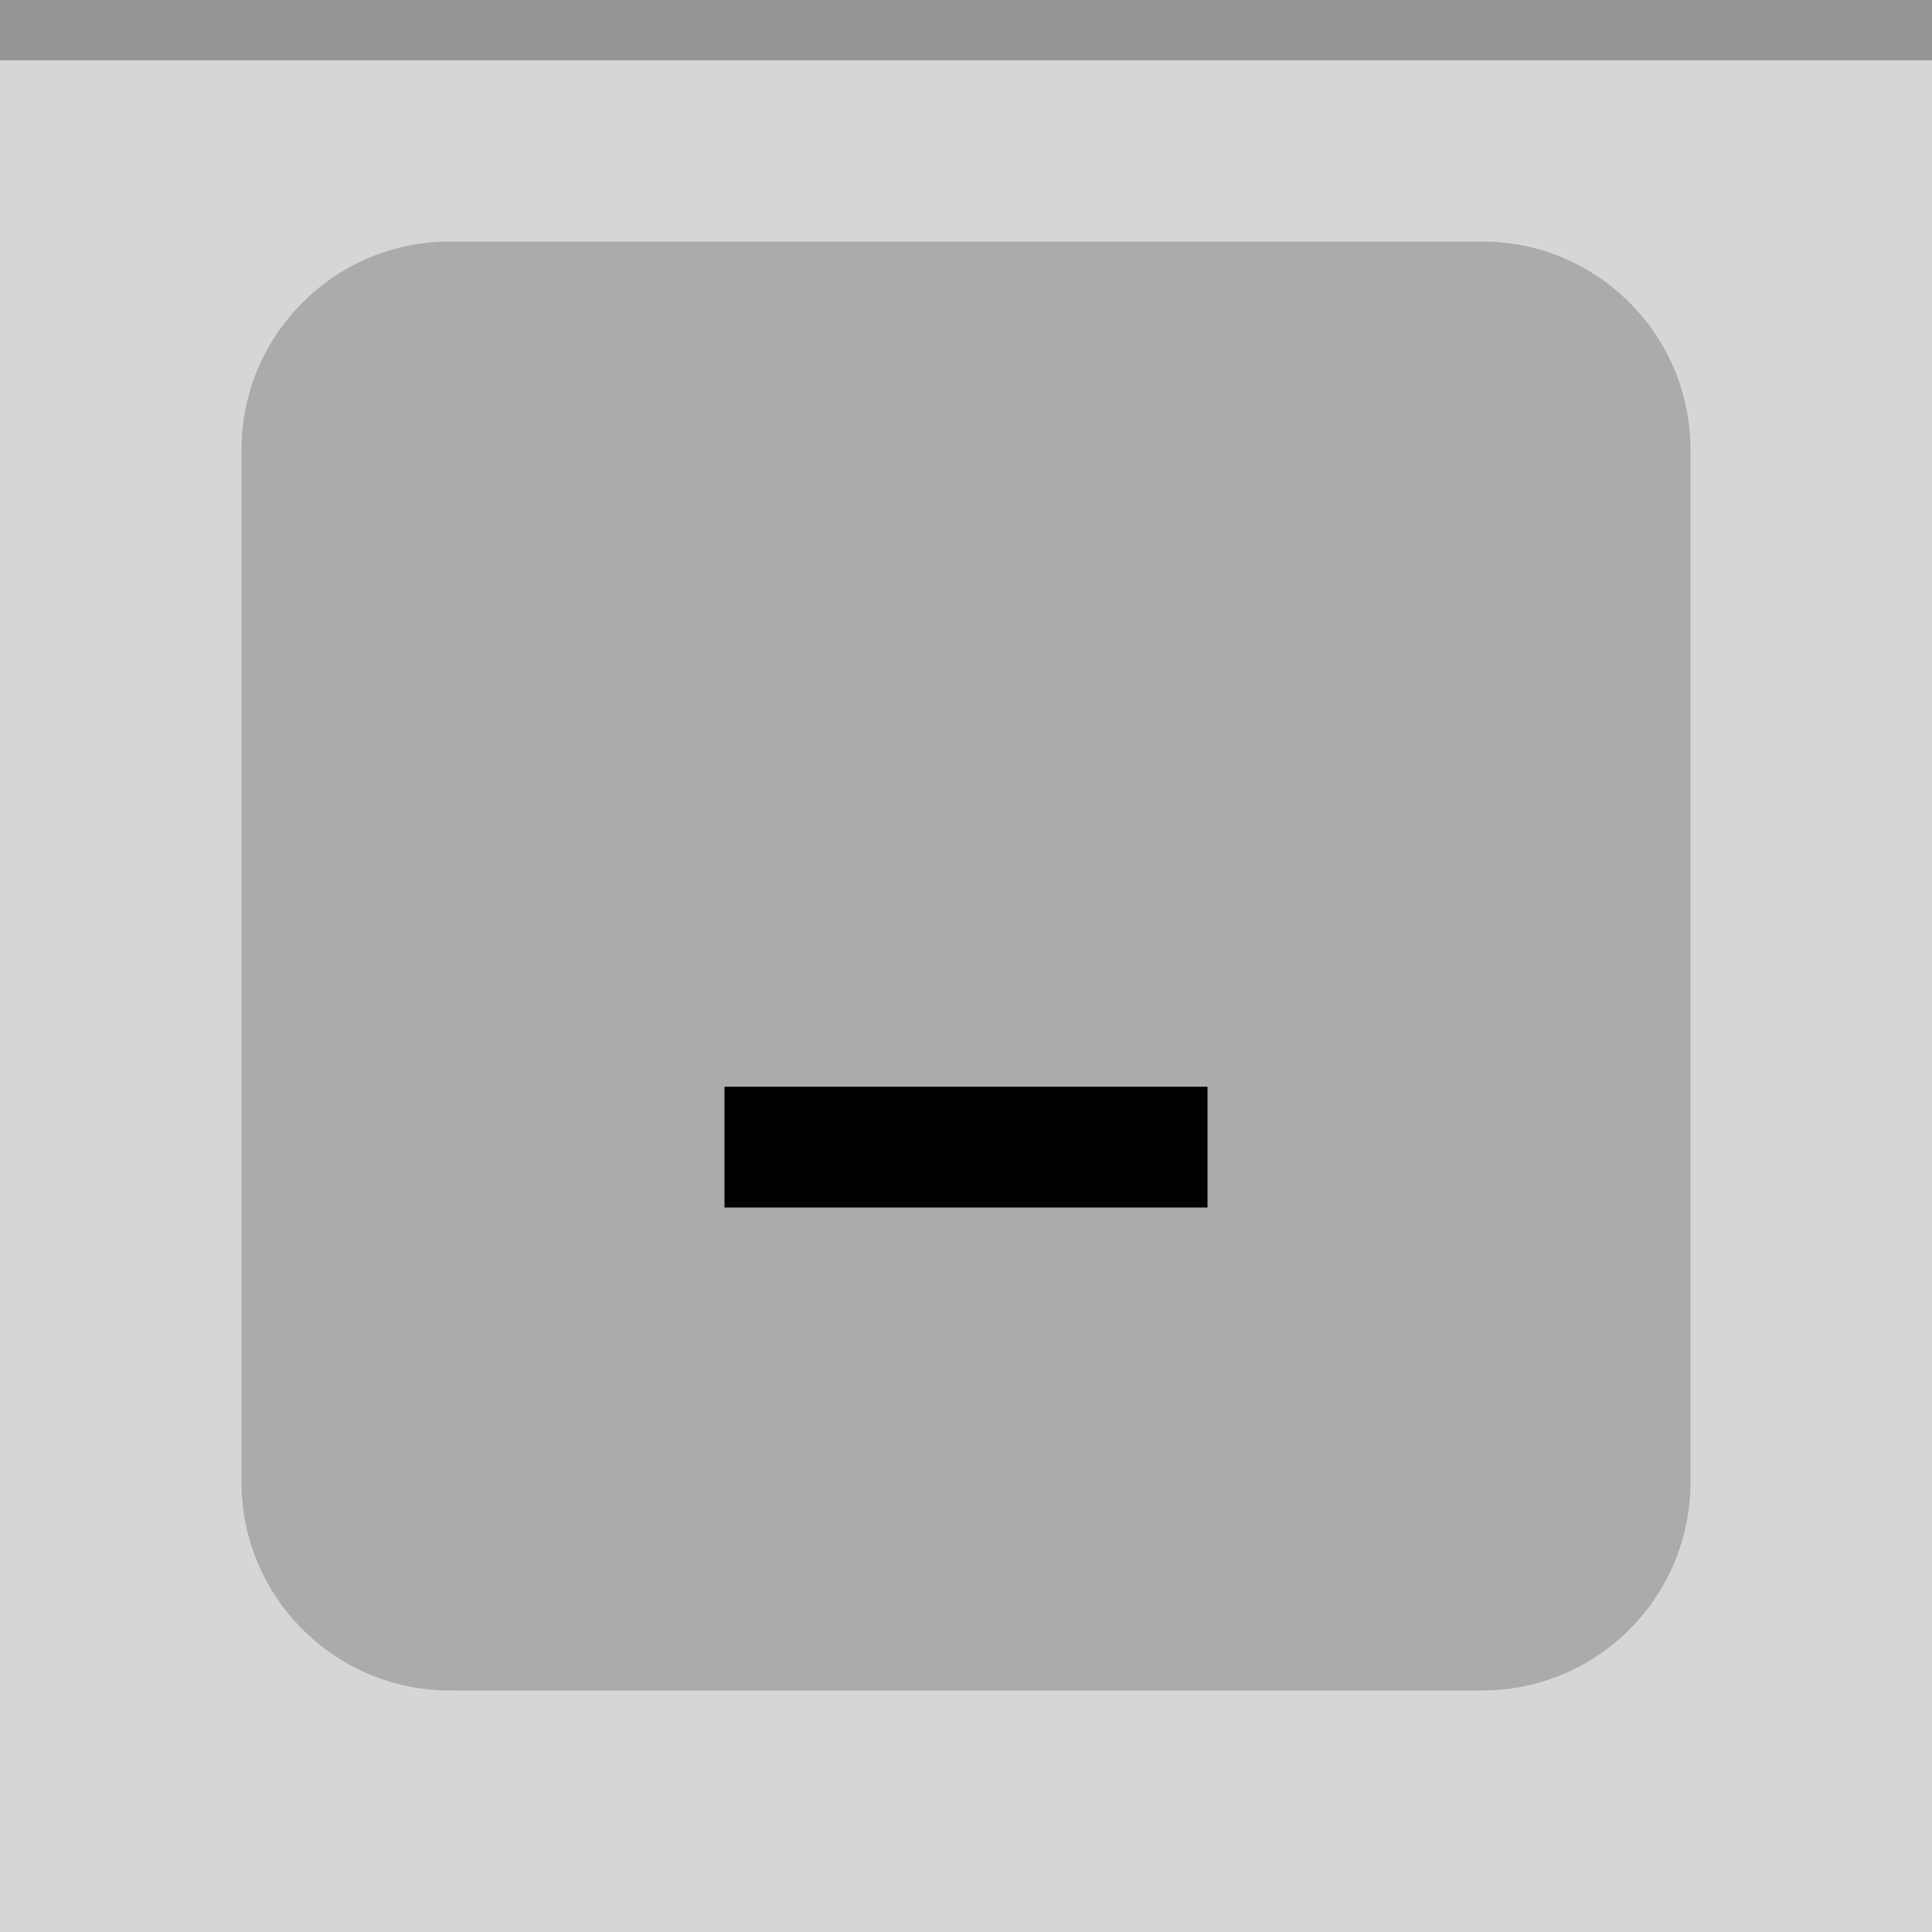
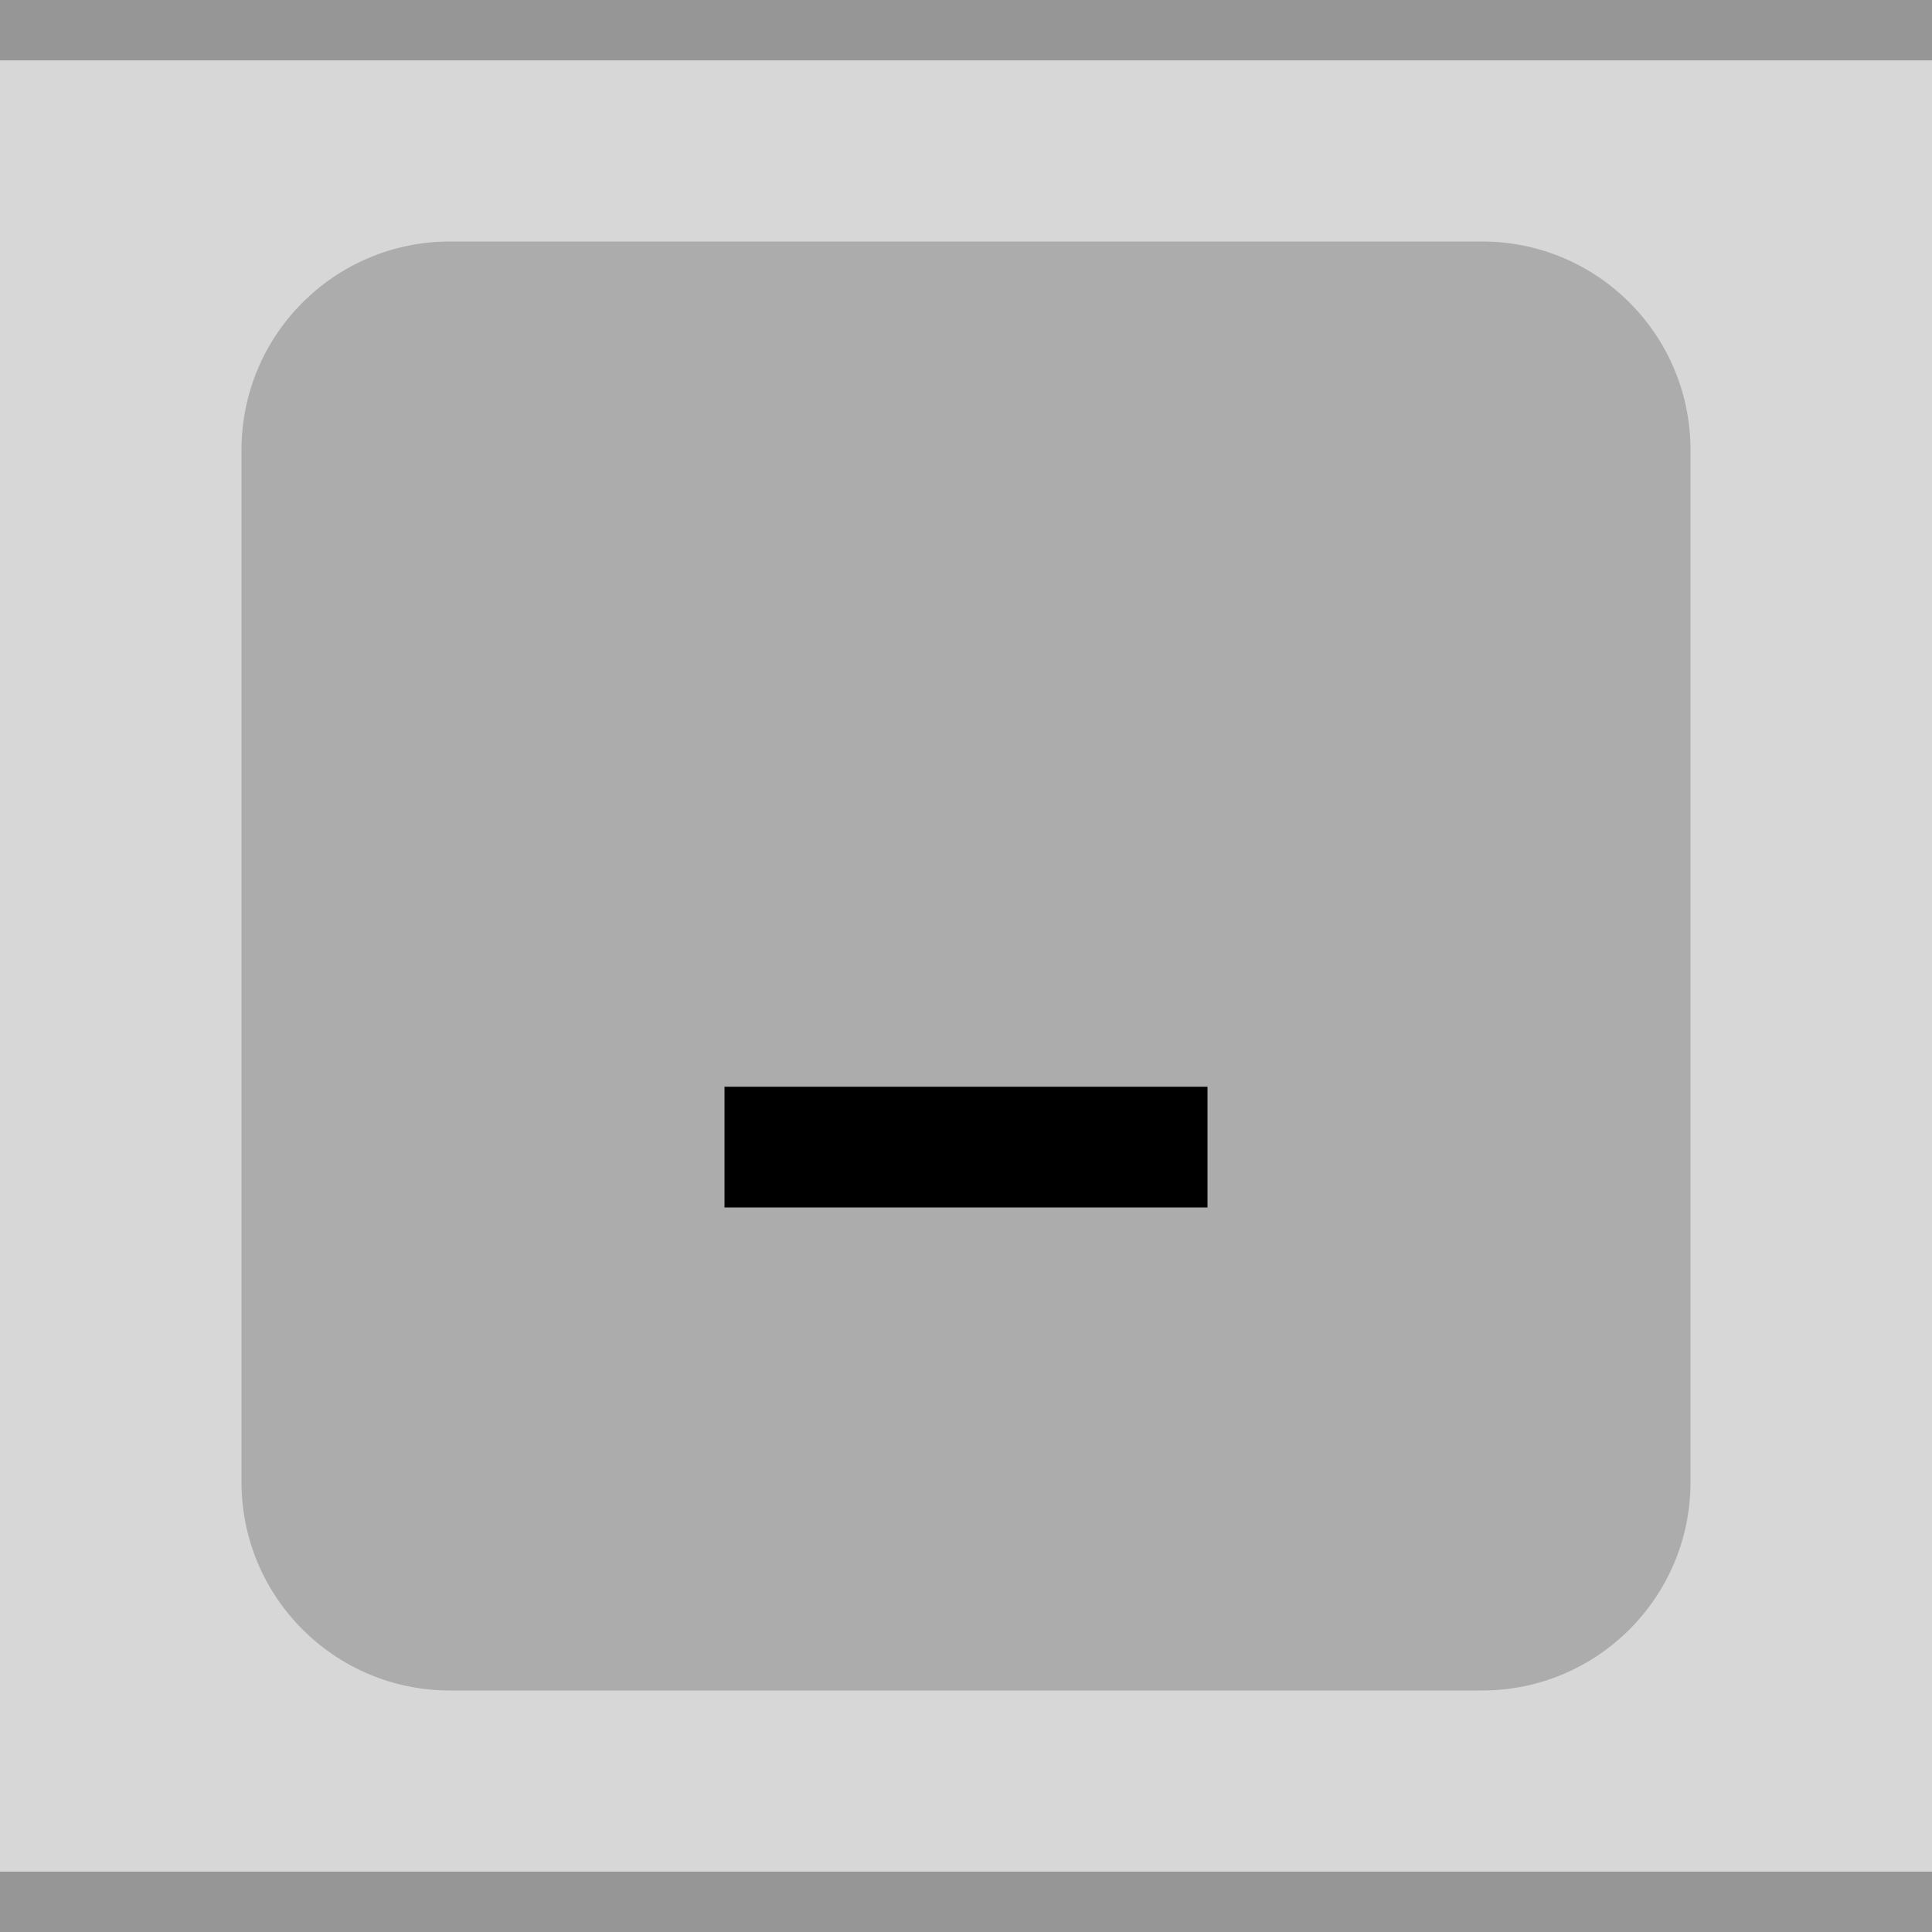
<svg xmlns="http://www.w3.org/2000/svg" id="svg12" version="1.1" viewBox="0 0 32 32" height="32" width="32">
  <defs id="defs16" />
-   <rect style="fill:#d6d6d6;fill-opacity:1" id="rect2" fill="#E0E0E0" height="32" width="32" />
+   <rect style="fill:#d7d7d7;fill-opacity:1" id="rect2" fill="#E0E0E0" height="32" width="32" />
  <rect style="fill:#969696;fill-opacity:1" id="rect4" fill-opacity="0.4" fill="#FFFFFF" height="1" width="32" />
  <rect ry="3.452" rx="3.452" y="4" x="4" width="24" height="24" fill="#E0E0E0" id="rect2-6" style="opacity:0.2;fill:#000000;fill-opacity:1;stroke-width:0.75" />
  <g style="opacity:1" id="g10" opacity="0.6" fill="#000000">
    <circle id="circle6" opacity="0" r="12" cy="16" cx="16" />
    <path id="path8" d="m12 18h8v2h-8z" />
  </g>
+   <rect width="32" height="1" fill="#FFFFFF" fill-opacity="0.4" id="rect166" style="fill:#969696;fill-opacity:1" x="-1.9073486e-06" y="31" />
</svg>
